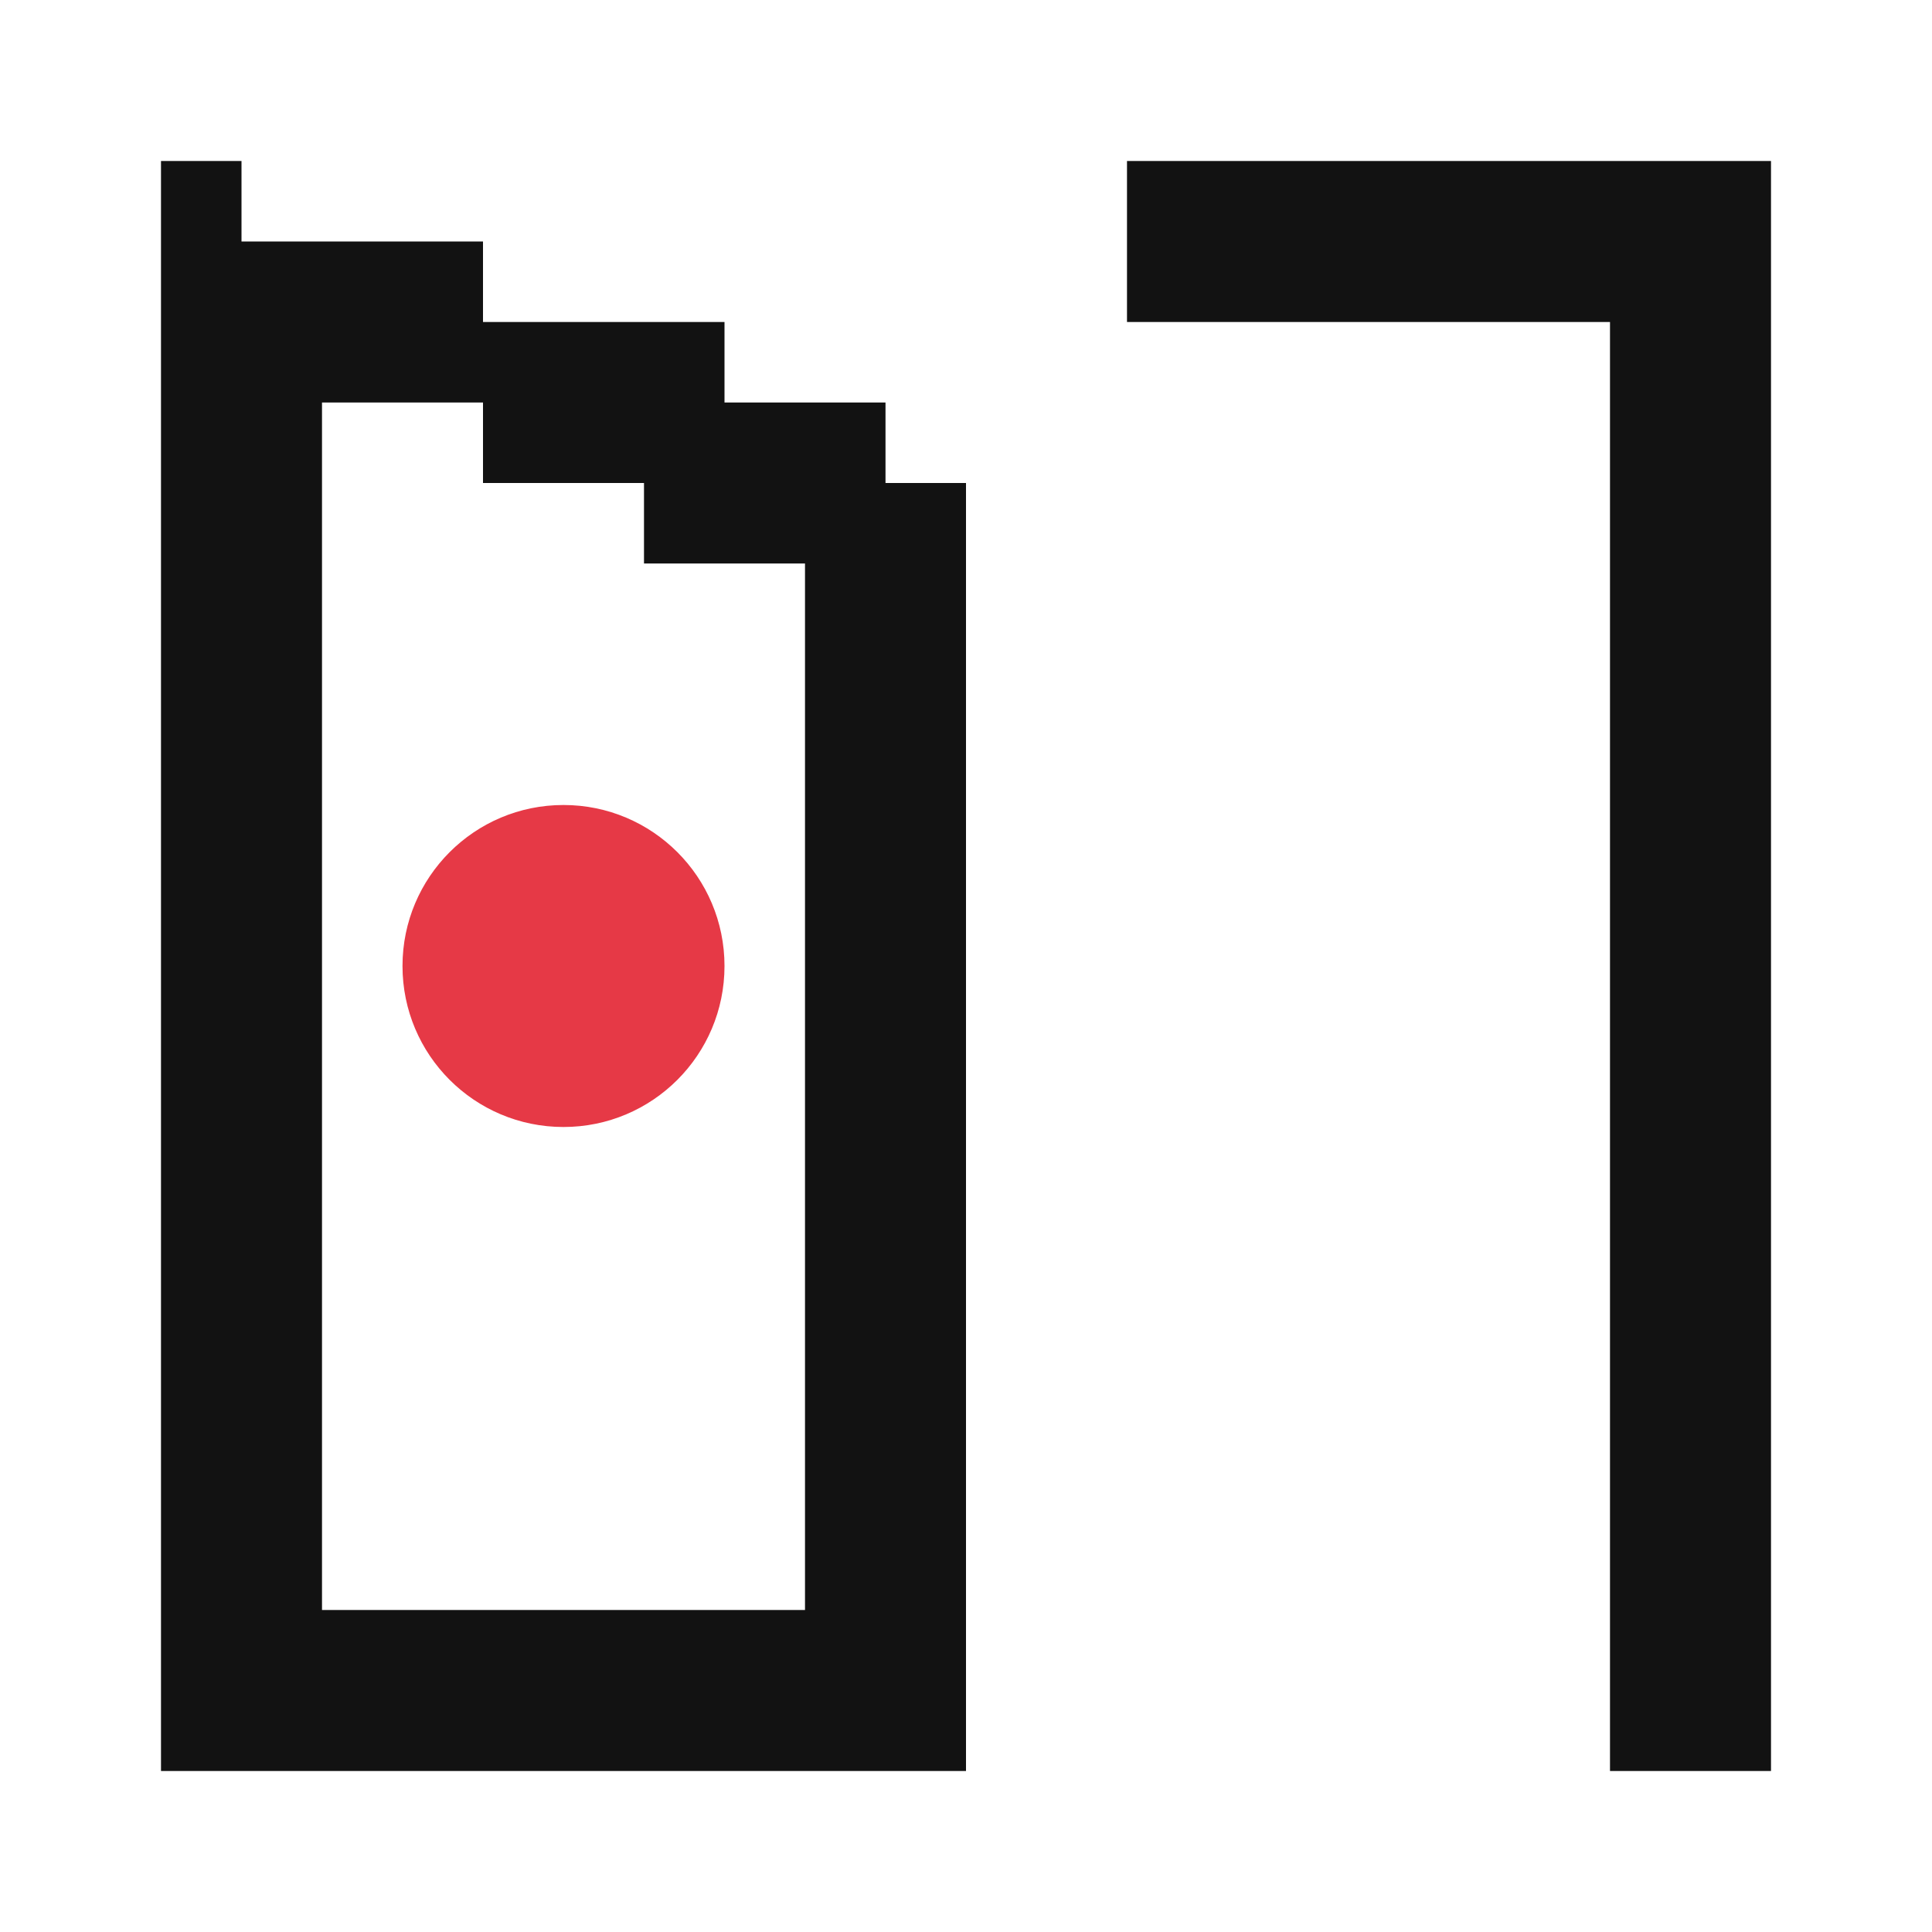
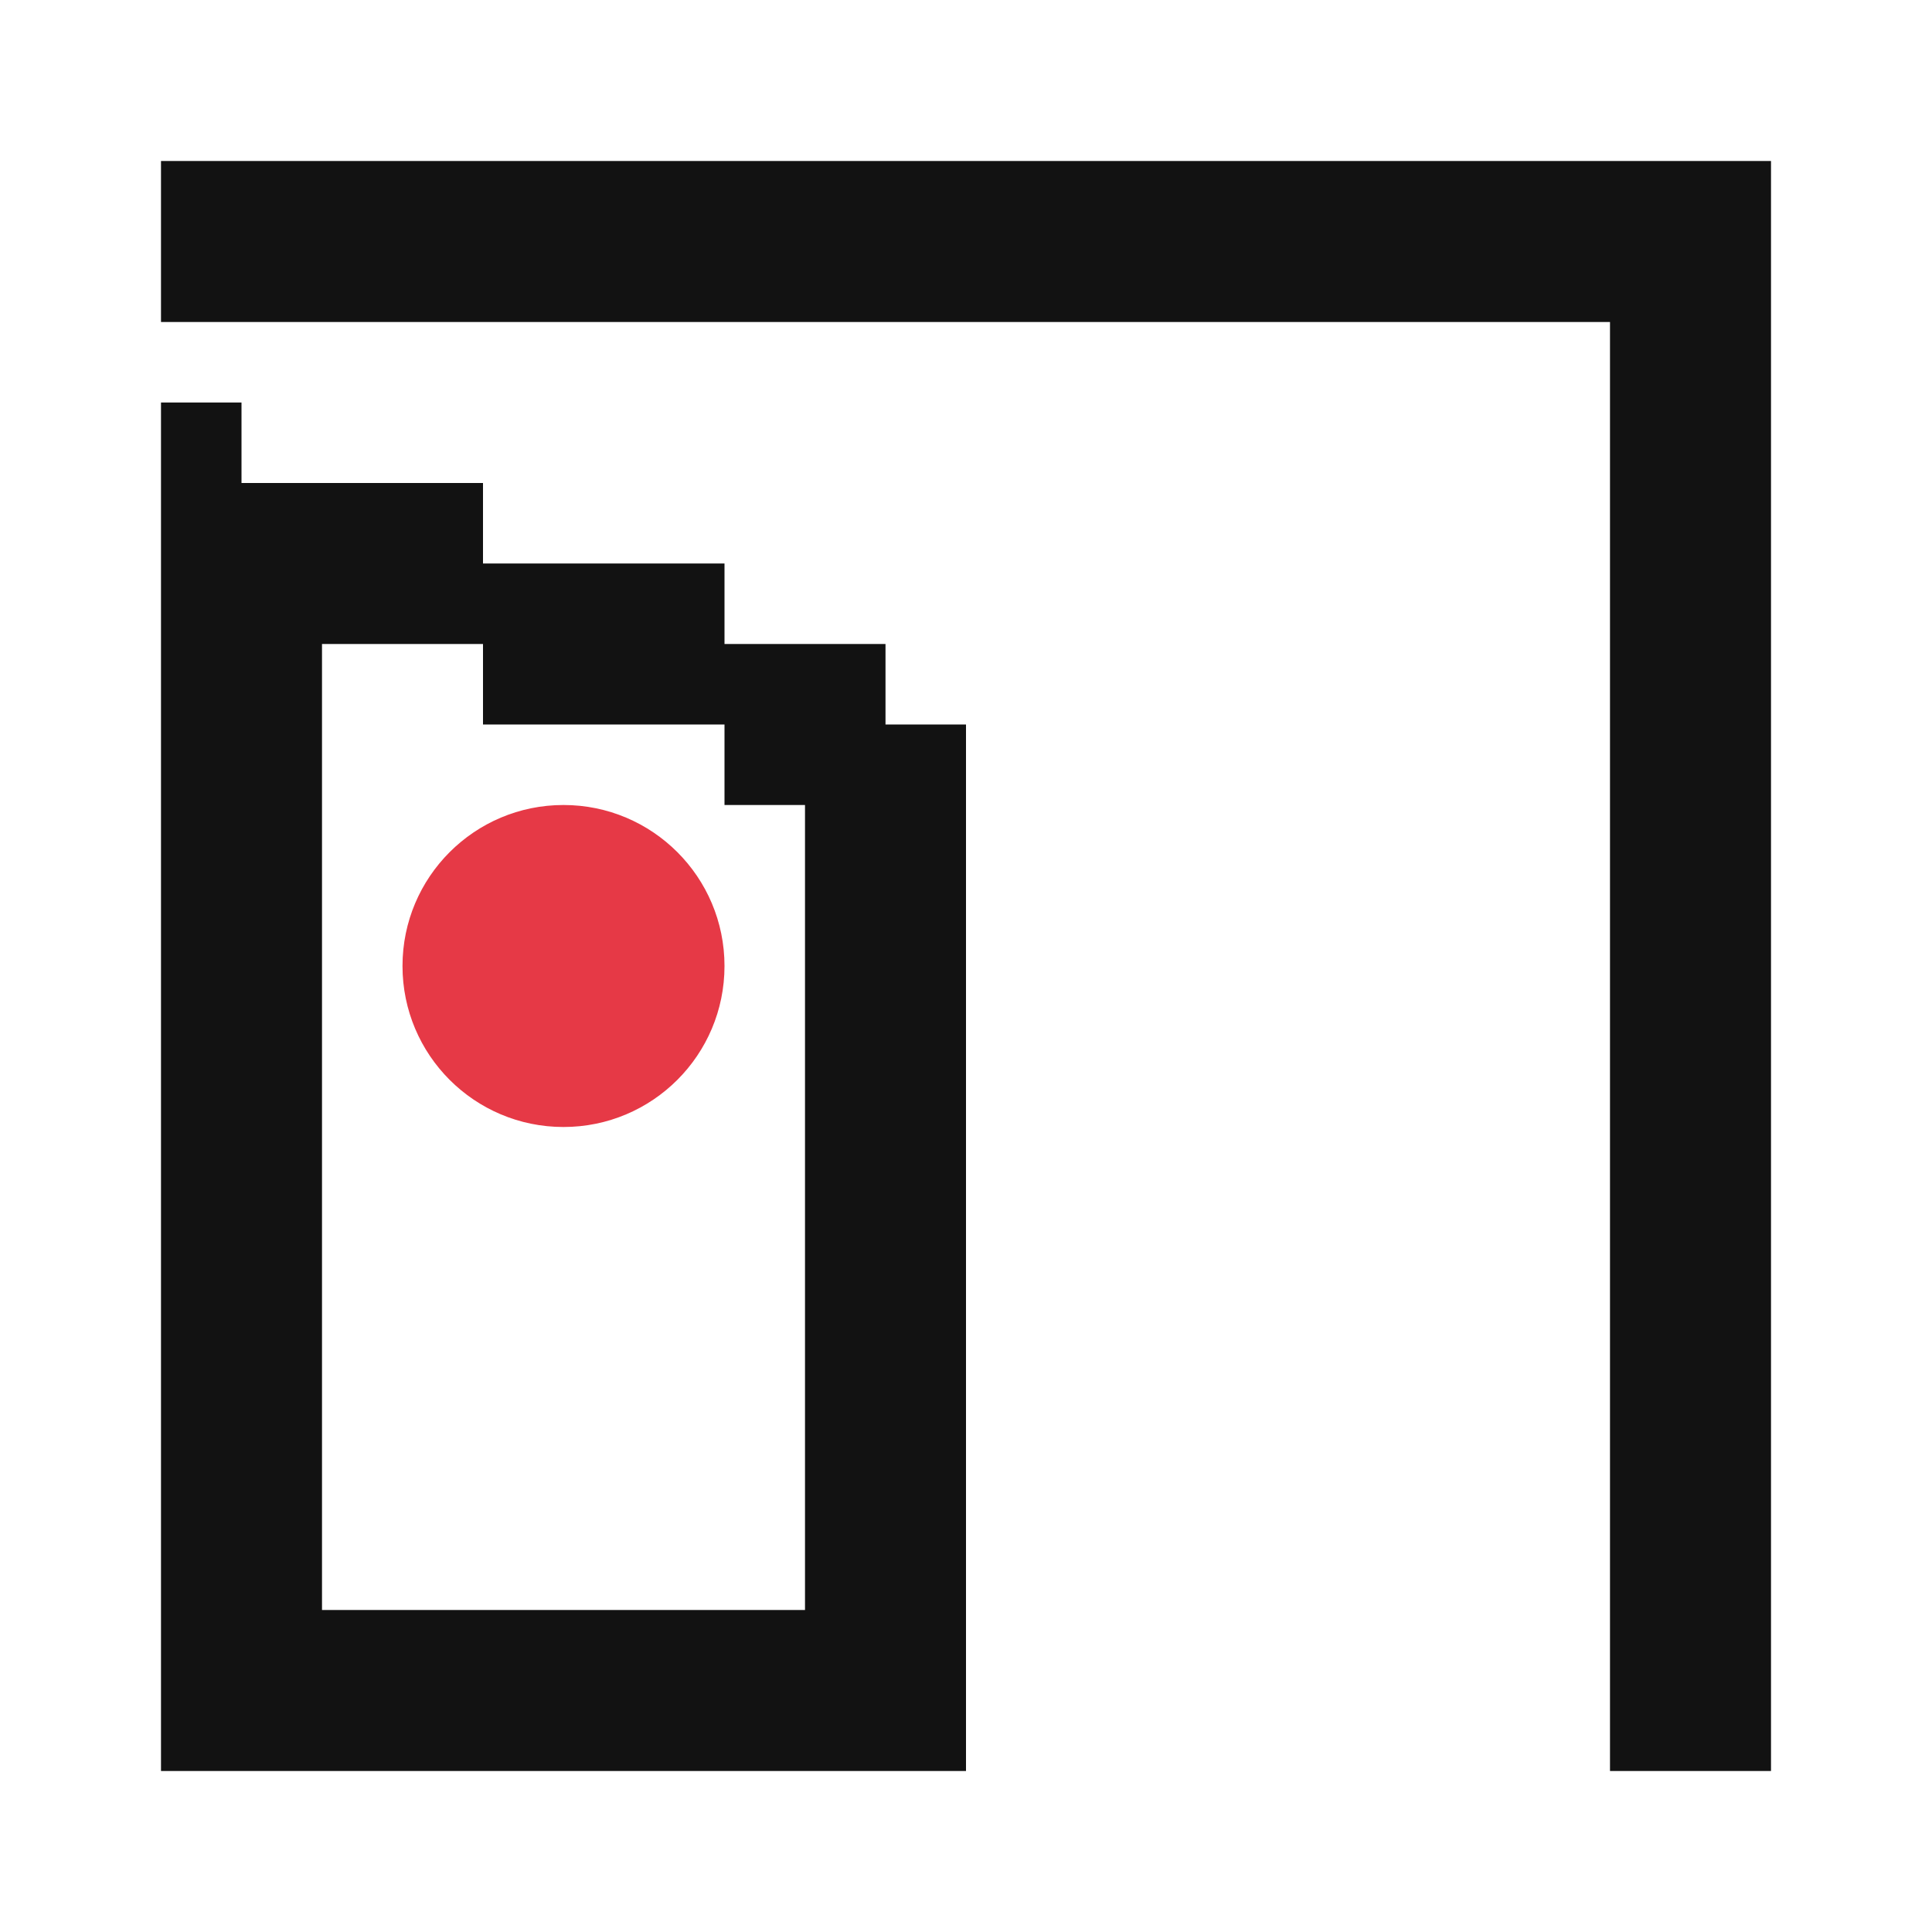
<svg xmlns="http://www.w3.org/2000/svg" width="24" height="24" viewBox="0 0 24 24">
-   <path id="ink" d="M2 2V22H12V6H11V5H9V4H6V3H3V2ZM10 20H4V5H6V6H8V7H10ZM14 2V4H20V22H22V2Z" fill="#121212" />
+   <path id="ink" d="M2 5V22H12V9H11V8H9V7H6V6H3V5ZM2 2V4H20V22H22V2ZM10 20H4V8H6V9H9V10H10Z" fill="#121212" />
  <path id="seat" d="M10 12C10 10.343 8.657 9 7 9C5.343 9 4 10.343 4 12C4 13.657 5.343 15 7 15C8.657 15 10 13.657 10 12ZM9 12C9 13.105 8.105 14 7 14C5.895 14 5 13.105 5 12C5 10.895 5.895 10 7 10C8.105 10 9 10.895 9 12Z" fill="none" />
  <path id="node" d="M9 12C9 13.105 8.105 14 7 14C5.895 14 5 13.105 5 12C5 10.895 5.895 10 7 10C8.105 10 9 10.895 9 12Z" fill="#E63946" />
</svg>
